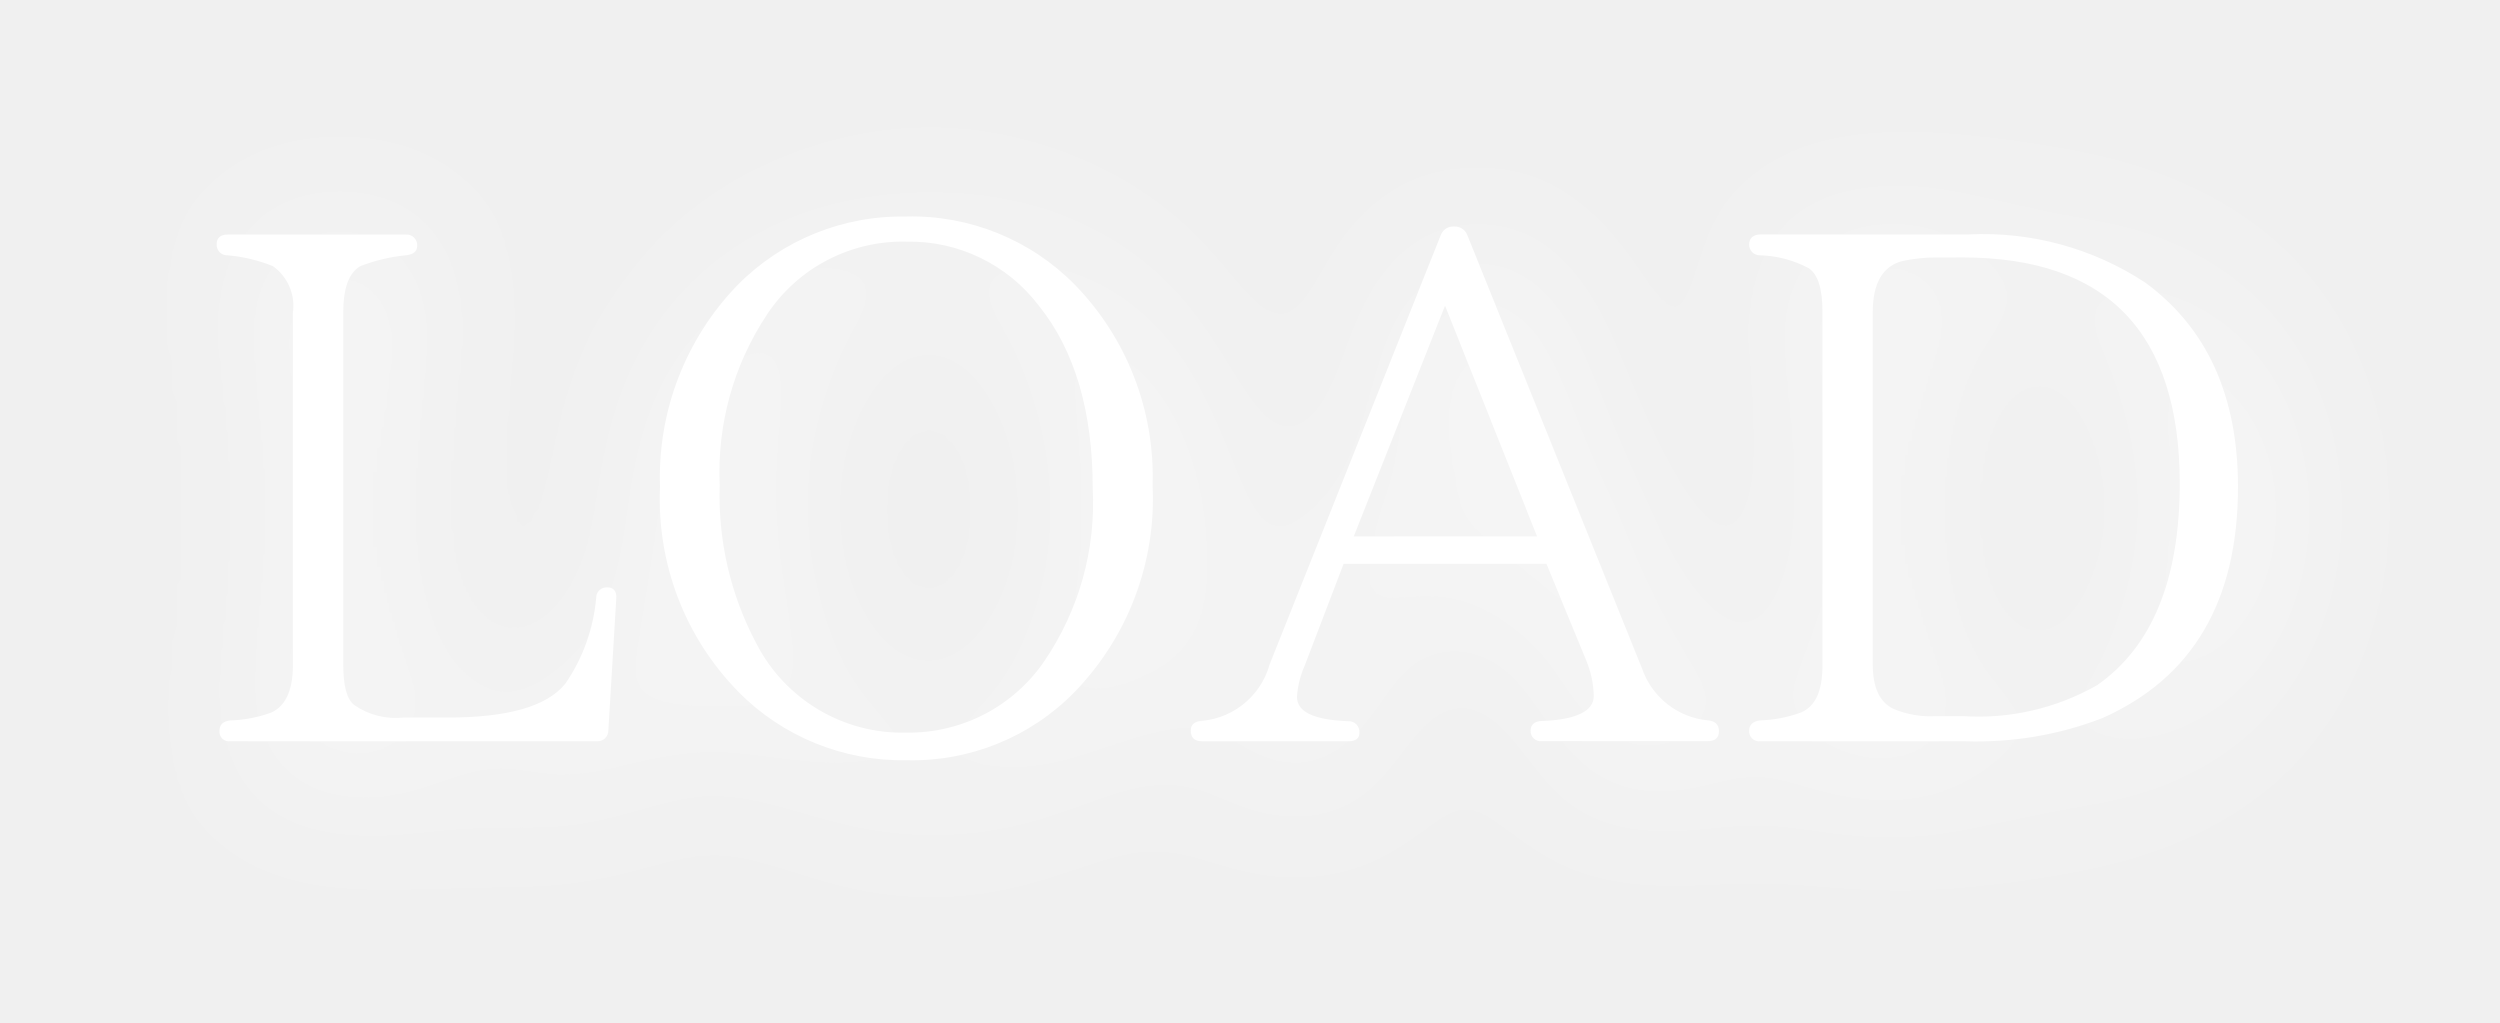
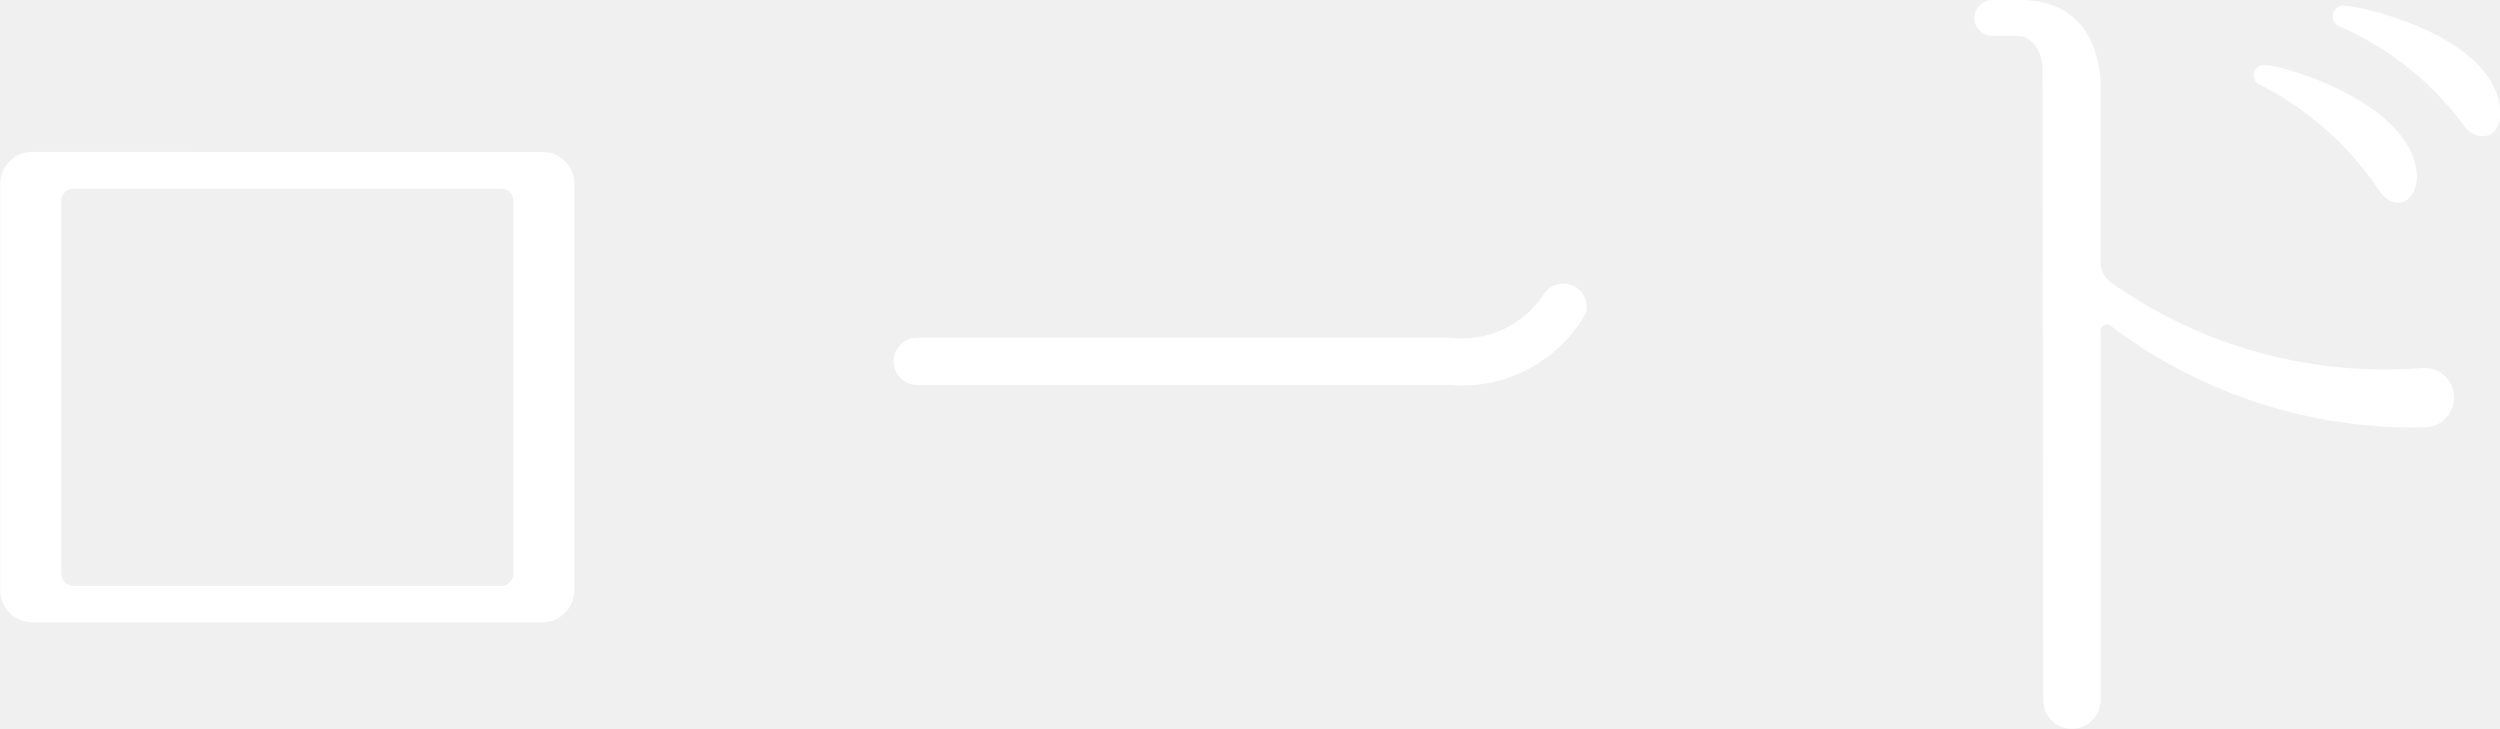
- <svg xmlns="http://www.w3.org/2000/svg" width="109.708" height="44.849" viewBox="0 0 109.708 44.849">
+ <svg xmlns="http://www.w3.org/2000/svg" width="40.452" height="11.786" viewBox="0 0 40.452 11.786">
  <defs>
-     <style>.a{fill:#fff;}.b{filter:url(#a);}</style>
-     <filter id="a" x="0" y="0" width="109.708" height="44.849" filterUnits="userSpaceOnUse">
-       <feOffset dx="1" dy="1" input="SourceAlpha" />
-       <feGaussianBlur stdDeviation="3.5" result="b" />
-       <feFlood flood-color="#fff" />
-       <feComposite operator="in" in2="b" />
-       <feComposite in="SourceGraphic" />
-     </filter>
+     <style>.a{fill:#fff;}</style>
  </defs>
-   <g class="b" transform="matrix(1, 0, 0, 1, 0, 0)">
-     <path class="a" d="M-71.778-6.662a.456.456,0,0,0-.5.473,7.875,7.875,0,0,1-1.356,3.754c-.82,1.009-2.555,1.483-5.174,1.483h-1.924a3.193,3.193,0,0,1-2.145-.536c-.347-.252-.5-.852-.5-1.8V-18.713c0-1.1.252-1.767.757-2.051a7.6,7.6,0,0,1,1.987-.473c.315-.032.5-.158.5-.41a.464.464,0,0,0-.5-.5h-7.824c-.315,0-.473.158-.473.41a.456.456,0,0,0,.473.5,6.97,6.97,0,0,1,1.987.473,2.134,2.134,0,0,1,.883,2.051V-3.255q0,1.656-.946,2.082a5.637,5.637,0,0,1-1.8.347c-.315.032-.473.189-.473.442a.418.418,0,0,0,.473.473h16.089a.471.471,0,0,0,.5-.473l.347-5.773C-71.368-6.473-71.494-6.662-71.778-6.662Zm13.123-15.174a7.113,7.113,0,0,1,5.8,2.808c1.577,1.956,2.366,4.637,2.366,8.013A12.316,12.316,0,0,1-52.6-3.444,7.194,7.194,0,0,1-58.654-.29,7.2,7.2,0,0,1-65.248-4.2a13.774,13.774,0,0,1-1.609-6.94,12.516,12.516,0,0,1,2.082-7.508A7.14,7.14,0,0,1-58.654-21.836Zm0-1.1a10.111,10.111,0,0,0-7.413,3,12.108,12.108,0,0,0-3.407,8.865,12.053,12.053,0,0,0,3.439,8.991,10.09,10.09,0,0,0,7.382,3A9.941,9.941,0,0,0-51.3-2.056a12.176,12.176,0,0,0,3.439-9.085,12.061,12.061,0,0,0-3.407-8.8A10.039,10.039,0,0,0-58.654-22.94ZM-39.033-8.9l4.006-10.126L-30.988-8.9ZM-23.007-.353q0-.426-.473-.473a3.406,3.406,0,0,1-2.9-2.271L-34.048-22.12a.578.578,0,0,0-.568-.379h-.032a.578.578,0,0,0-.568.379L-42.723-3.287A3.4,3.4,0,0,1-46-.794h.315c-.347,0-.5.158-.5.41,0,.315.158.473.5.473h6.4c.347,0,.5-.126.5-.379a.464.464,0,0,0-.5-.5c-1.514-.063-2.24-.41-2.24-1.073a4.1,4.1,0,0,1,.347-1.388l1.7-4.448h8.9l1.767,4.29A4.337,4.337,0,0,1-28.5-1.9c0,.662-.757,1.041-2.271,1.1-.315,0-.5.158-.5.41a.441.441,0,0,0,.5.473h7.256C-23.165.089-23.007-.069-23.007-.353Zm10.694-20.789q9.511,0,9.527,9.906c0,4.259-1.23,7.193-3.628,8.865a10.509,10.509,0,0,1-5.9,1.356h-1.136a4.18,4.18,0,0,1-1.893-.315c-.6-.284-.915-.915-.915-1.956V-18.744c0-1.262.442-2.019,1.293-2.24a7.2,7.2,0,0,1,1.514-.158Zm-9.369-.568a.465.465,0,0,0,.473.473,4.829,4.829,0,0,1,2.145.568c.41.284.6.915.6,1.924V-3.255c0,1.1-.284,1.8-.946,2.082a5.637,5.637,0,0,1-1.8.347c-.284.032-.473.189-.473.442a.441.441,0,0,0,.5.473h8.959A15.362,15.362,0,0,0-6.193-.921C-2.218-2.687-.23-6.063-.23-11.079c0-3.975-1.356-6.972-4.069-8.959a12.941,12.941,0,0,0-7.76-2.114h-9.117C-21.493-22.151-21.682-21.994-21.682-21.71Z" transform="translate(98.44 32.44)" />
-   </g>
+   <path class="a" d="M-41.556-8.717a.519.519,0,0,0-.5.5v6.594a.522.522,0,0,0,.5.519h8.289a.522.522,0,0,0,.5-.519V-8.214a.508.508,0,0,0-.5-.5Zm.488.794a.2.2,0,0,1,.2-.2h6.915a.2.2,0,0,1,.2.2v6.029a.2.2,0,0,1-.2.2h-6.915a.2.2,0,0,1-.2-.2Zm22.484,2.977A2.294,2.294,0,0,0-16.4-6.107a.378.378,0,0,0-.7-.275,1.583,1.583,0,0,1-1.481.672h-8.67a.383.383,0,0,0,0,.763ZM-5.41-10.122a.166.166,0,0,0-.076.321,5.1,5.1,0,0,1,1.923,1.71c.214.321.58.244.611-.2C-2.953-9.481-5.1-10.122-5.41-10.122Zm1.267-.962a.174.174,0,0,0-.061.336,4.973,4.973,0,0,1,2,1.587c.214.321.626.229.6-.214C-1.67-10.58-3.838-11.083-4.143-11.083Zm1.3,5.862A7.68,7.68,0,0,1-7.914-6.611a.4.4,0,0,1-.153-.305v-2.9c-.046-.84-.473-1.359-1.313-1.359h-.443a.29.29,0,0,0,0,.58h.4c.229,0,.4.229.412.5L-9,.121a.466.466,0,1,0,.931.031V-5.817a.1.1,0,0,1,.153-.092,8.121,8.121,0,0,0,5.1,1.649A.481.481,0,0,0-2.846-5.222Z" transform="translate(42.06 11.175)" />
</svg>
